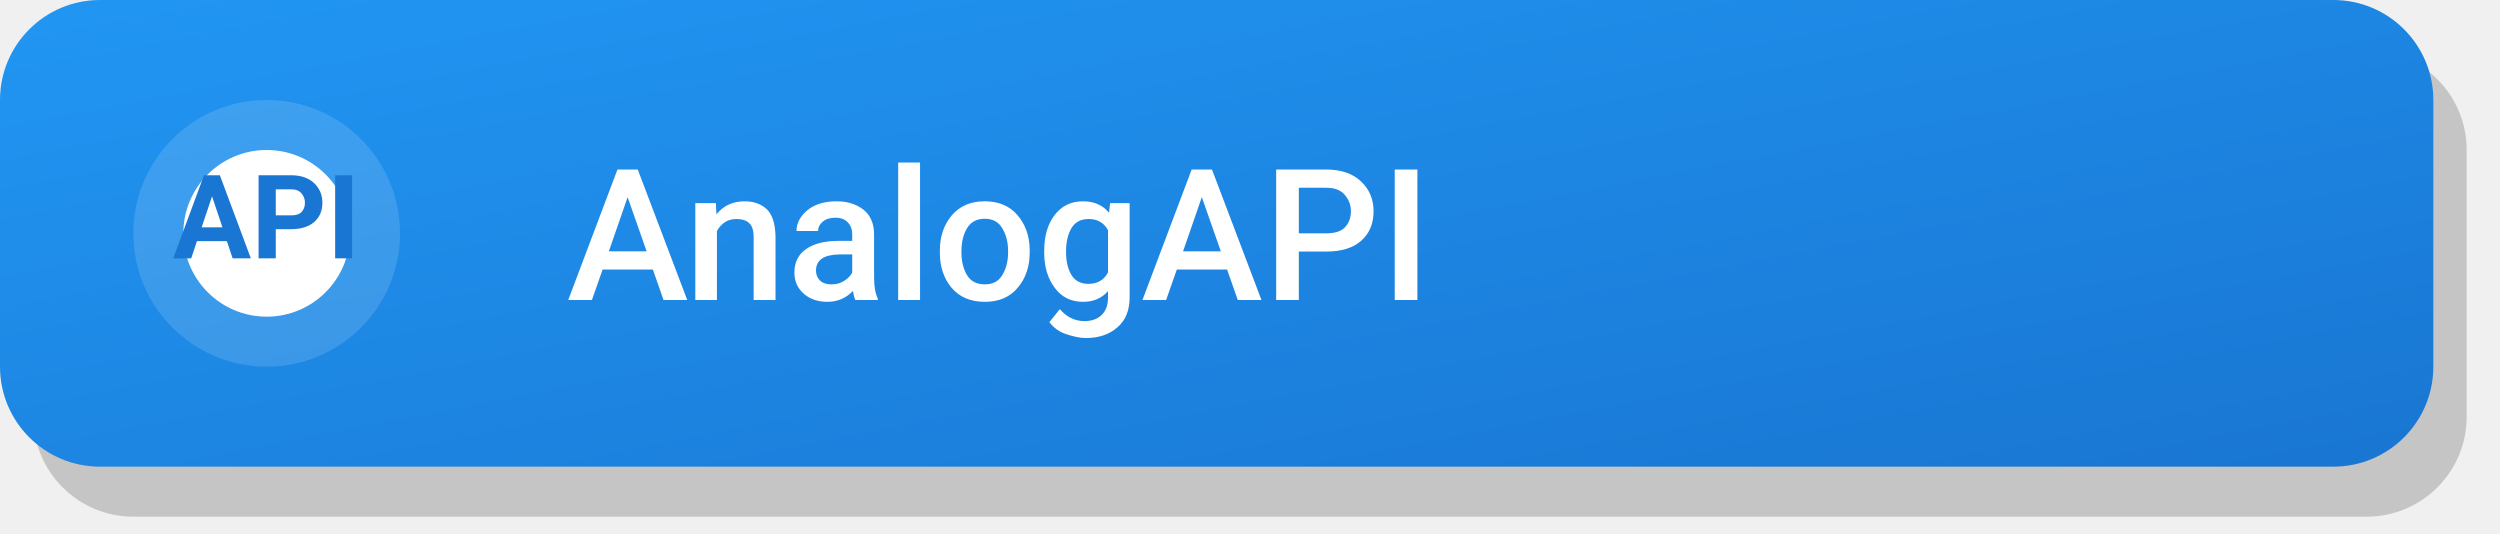
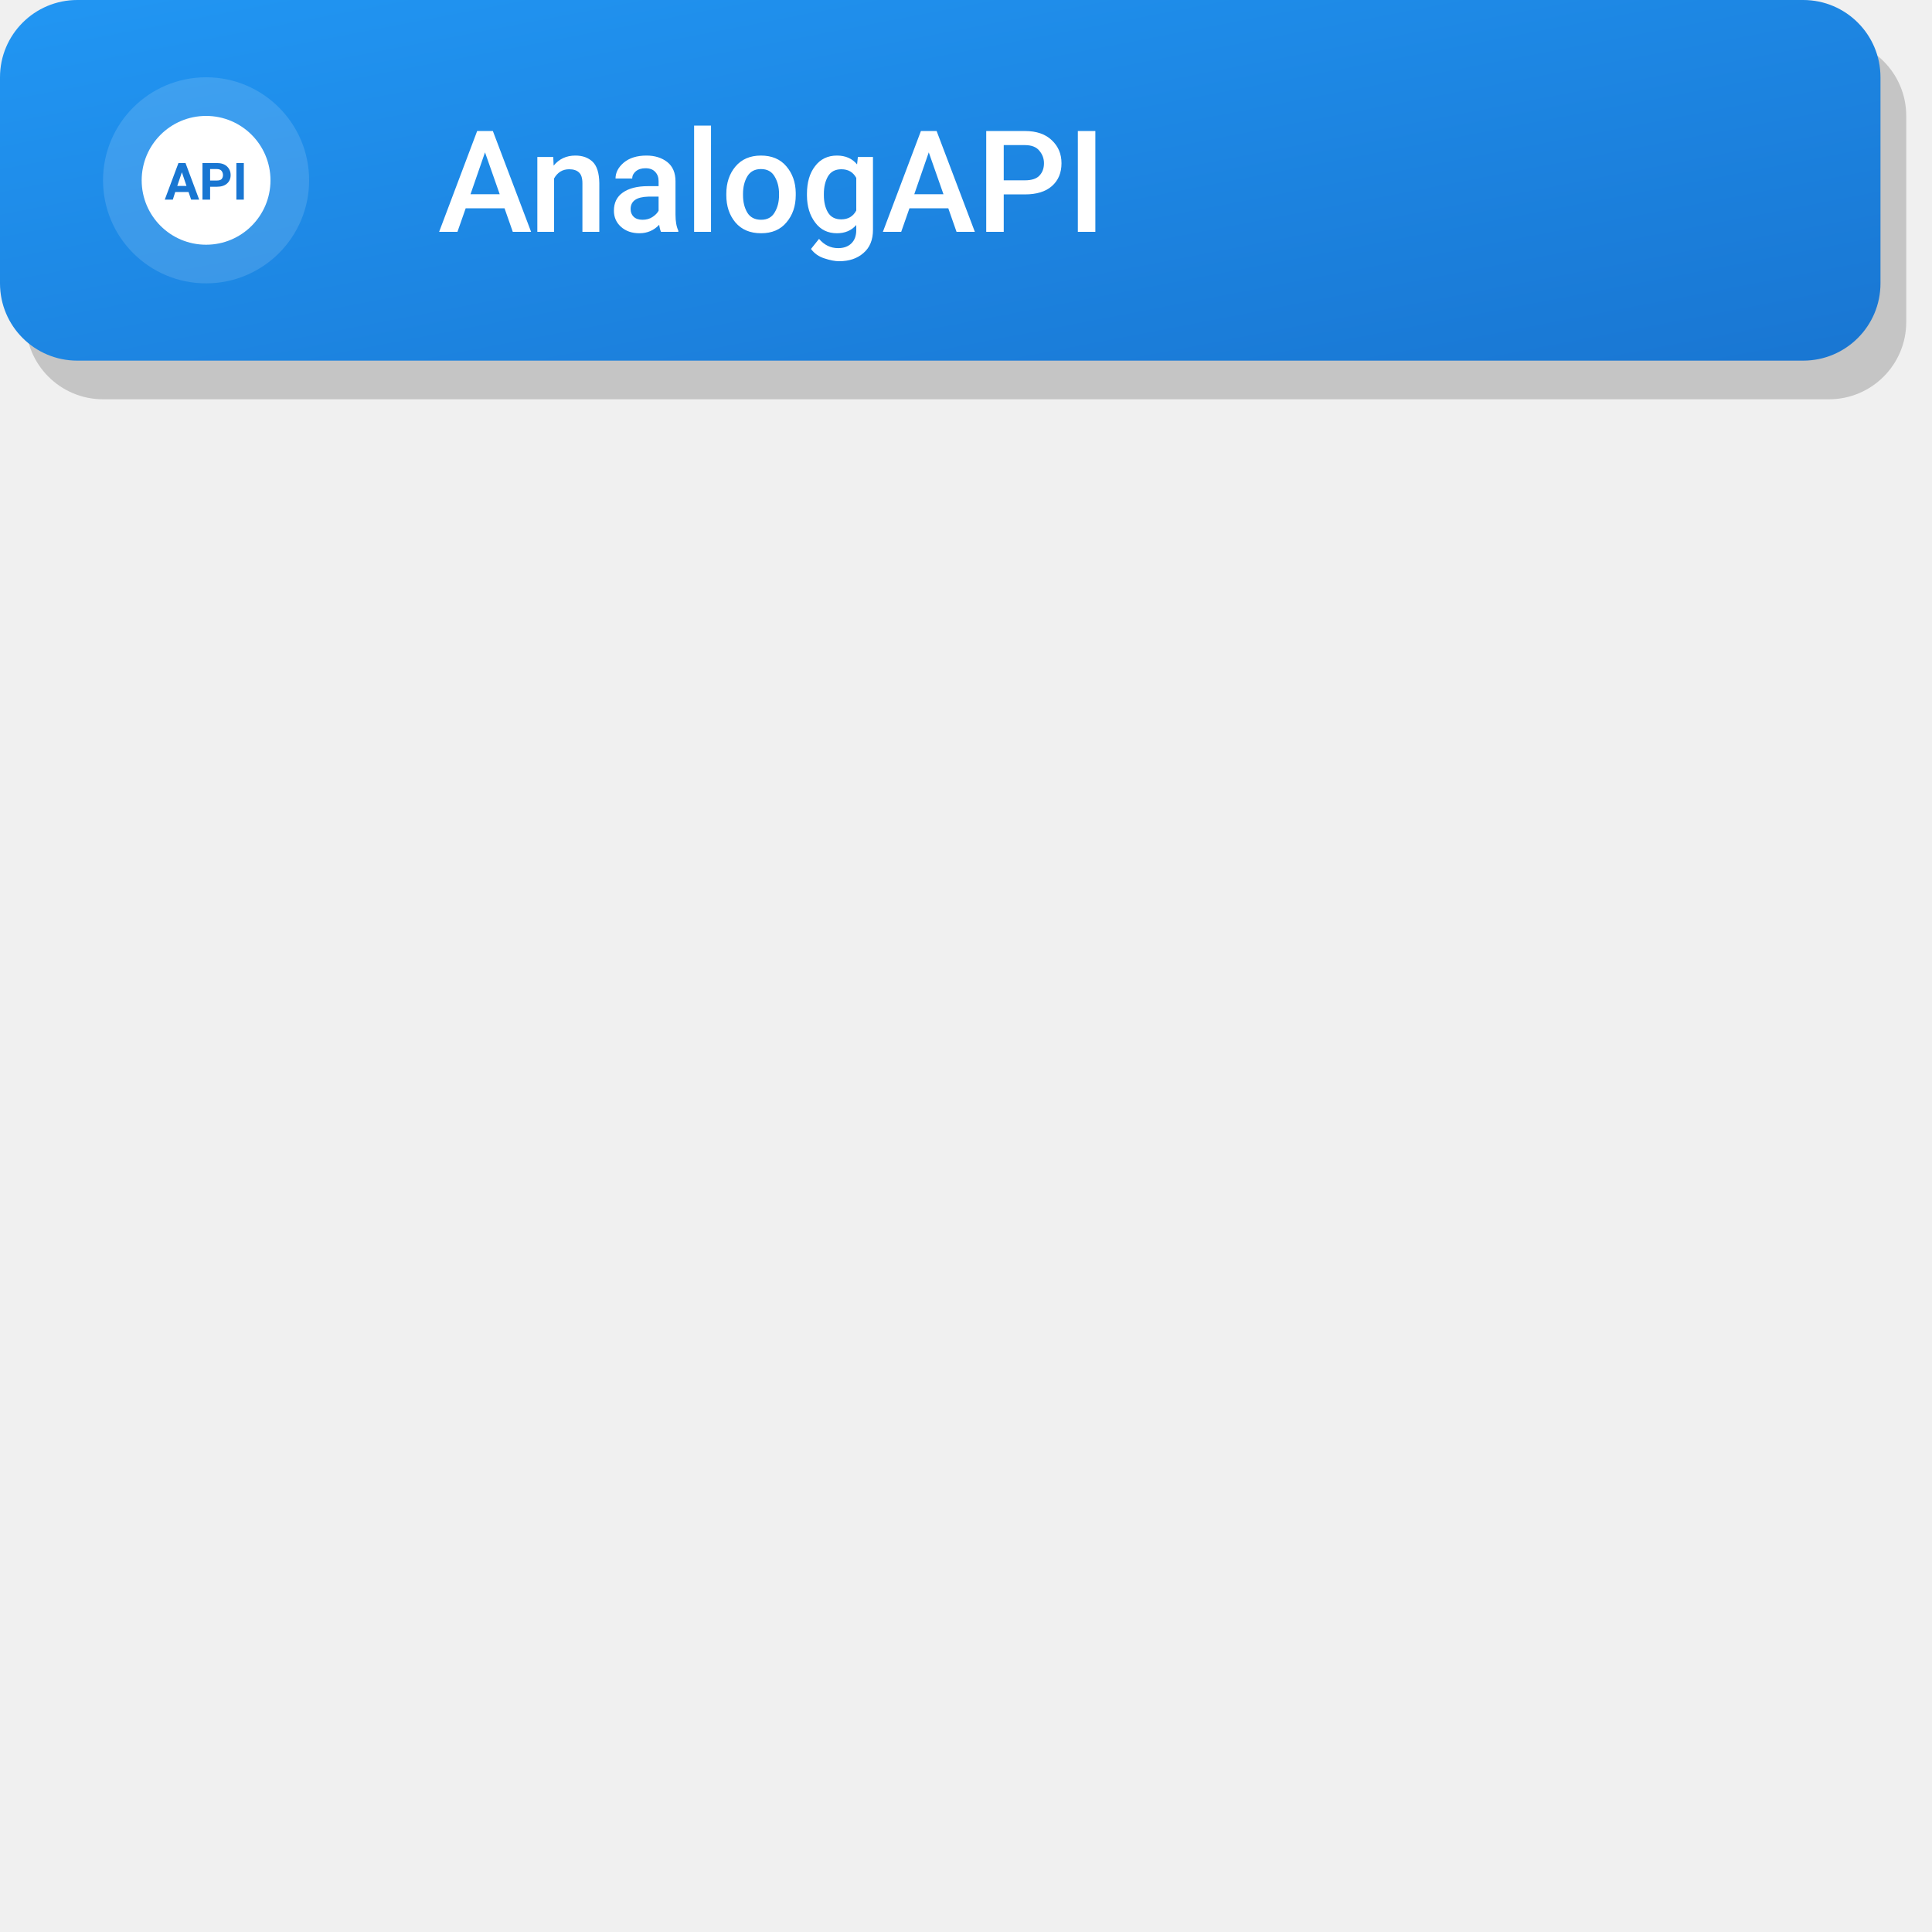
- <svg xmlns="http://www.w3.org/2000/svg" width="150" height="32" viewBox="0 0 150 32">
+ <svg xmlns="http://www.w3.org/2000/svg" width="150" height="150" viewBox="0 0 150 150">
  <defs>
    <linearGradient id="bg" x1="0" y1="0" x2="1" y2="1">
      <stop offset="0%" stop-color="#2196F3" />
      <stop offset="100%" stop-color="#1976D2" />
    </linearGradient>
  </defs>
  <rect x="2" y="3" width="146" height="28" rx="6" fill="rgba(0,0,0,0.18)" />
  <rect x="0" y="0" width="146" height="28" rx="6" fill="url(#bg)" />
  <circle cx="16" cy="14" r="8" fill="#FFFFFF22" />
  <circle cx="16" cy="14" r="5" fill="#FFFFFF" />
-   <text x="16" y="15.5" text-anchor="middle" font-family="Roboto, system-ui, -apple-system, BlinkMacSystemFont, 'Segoe UI', sans-serif" font-size="7" font-weight="700" fill="#1976D2">
+   <text x="16" y="15.5" text-anchor="middle" font-family="Roboto, system-ui, -apple-system, BlinkMacSystemFont, 'Segoe UI', sans-serif" font-size="4" font-weight="700" fill="#1976D2">
    API
  </text>
  <text x="34" y="18" font-family="Roboto, system-ui, -apple-system, BlinkMacSystemFont, 'Segoe UI', sans-serif" font-size="11" font-weight="500" fill="#FFFFFF">
    AnalogAPI
  </text>
</svg>
